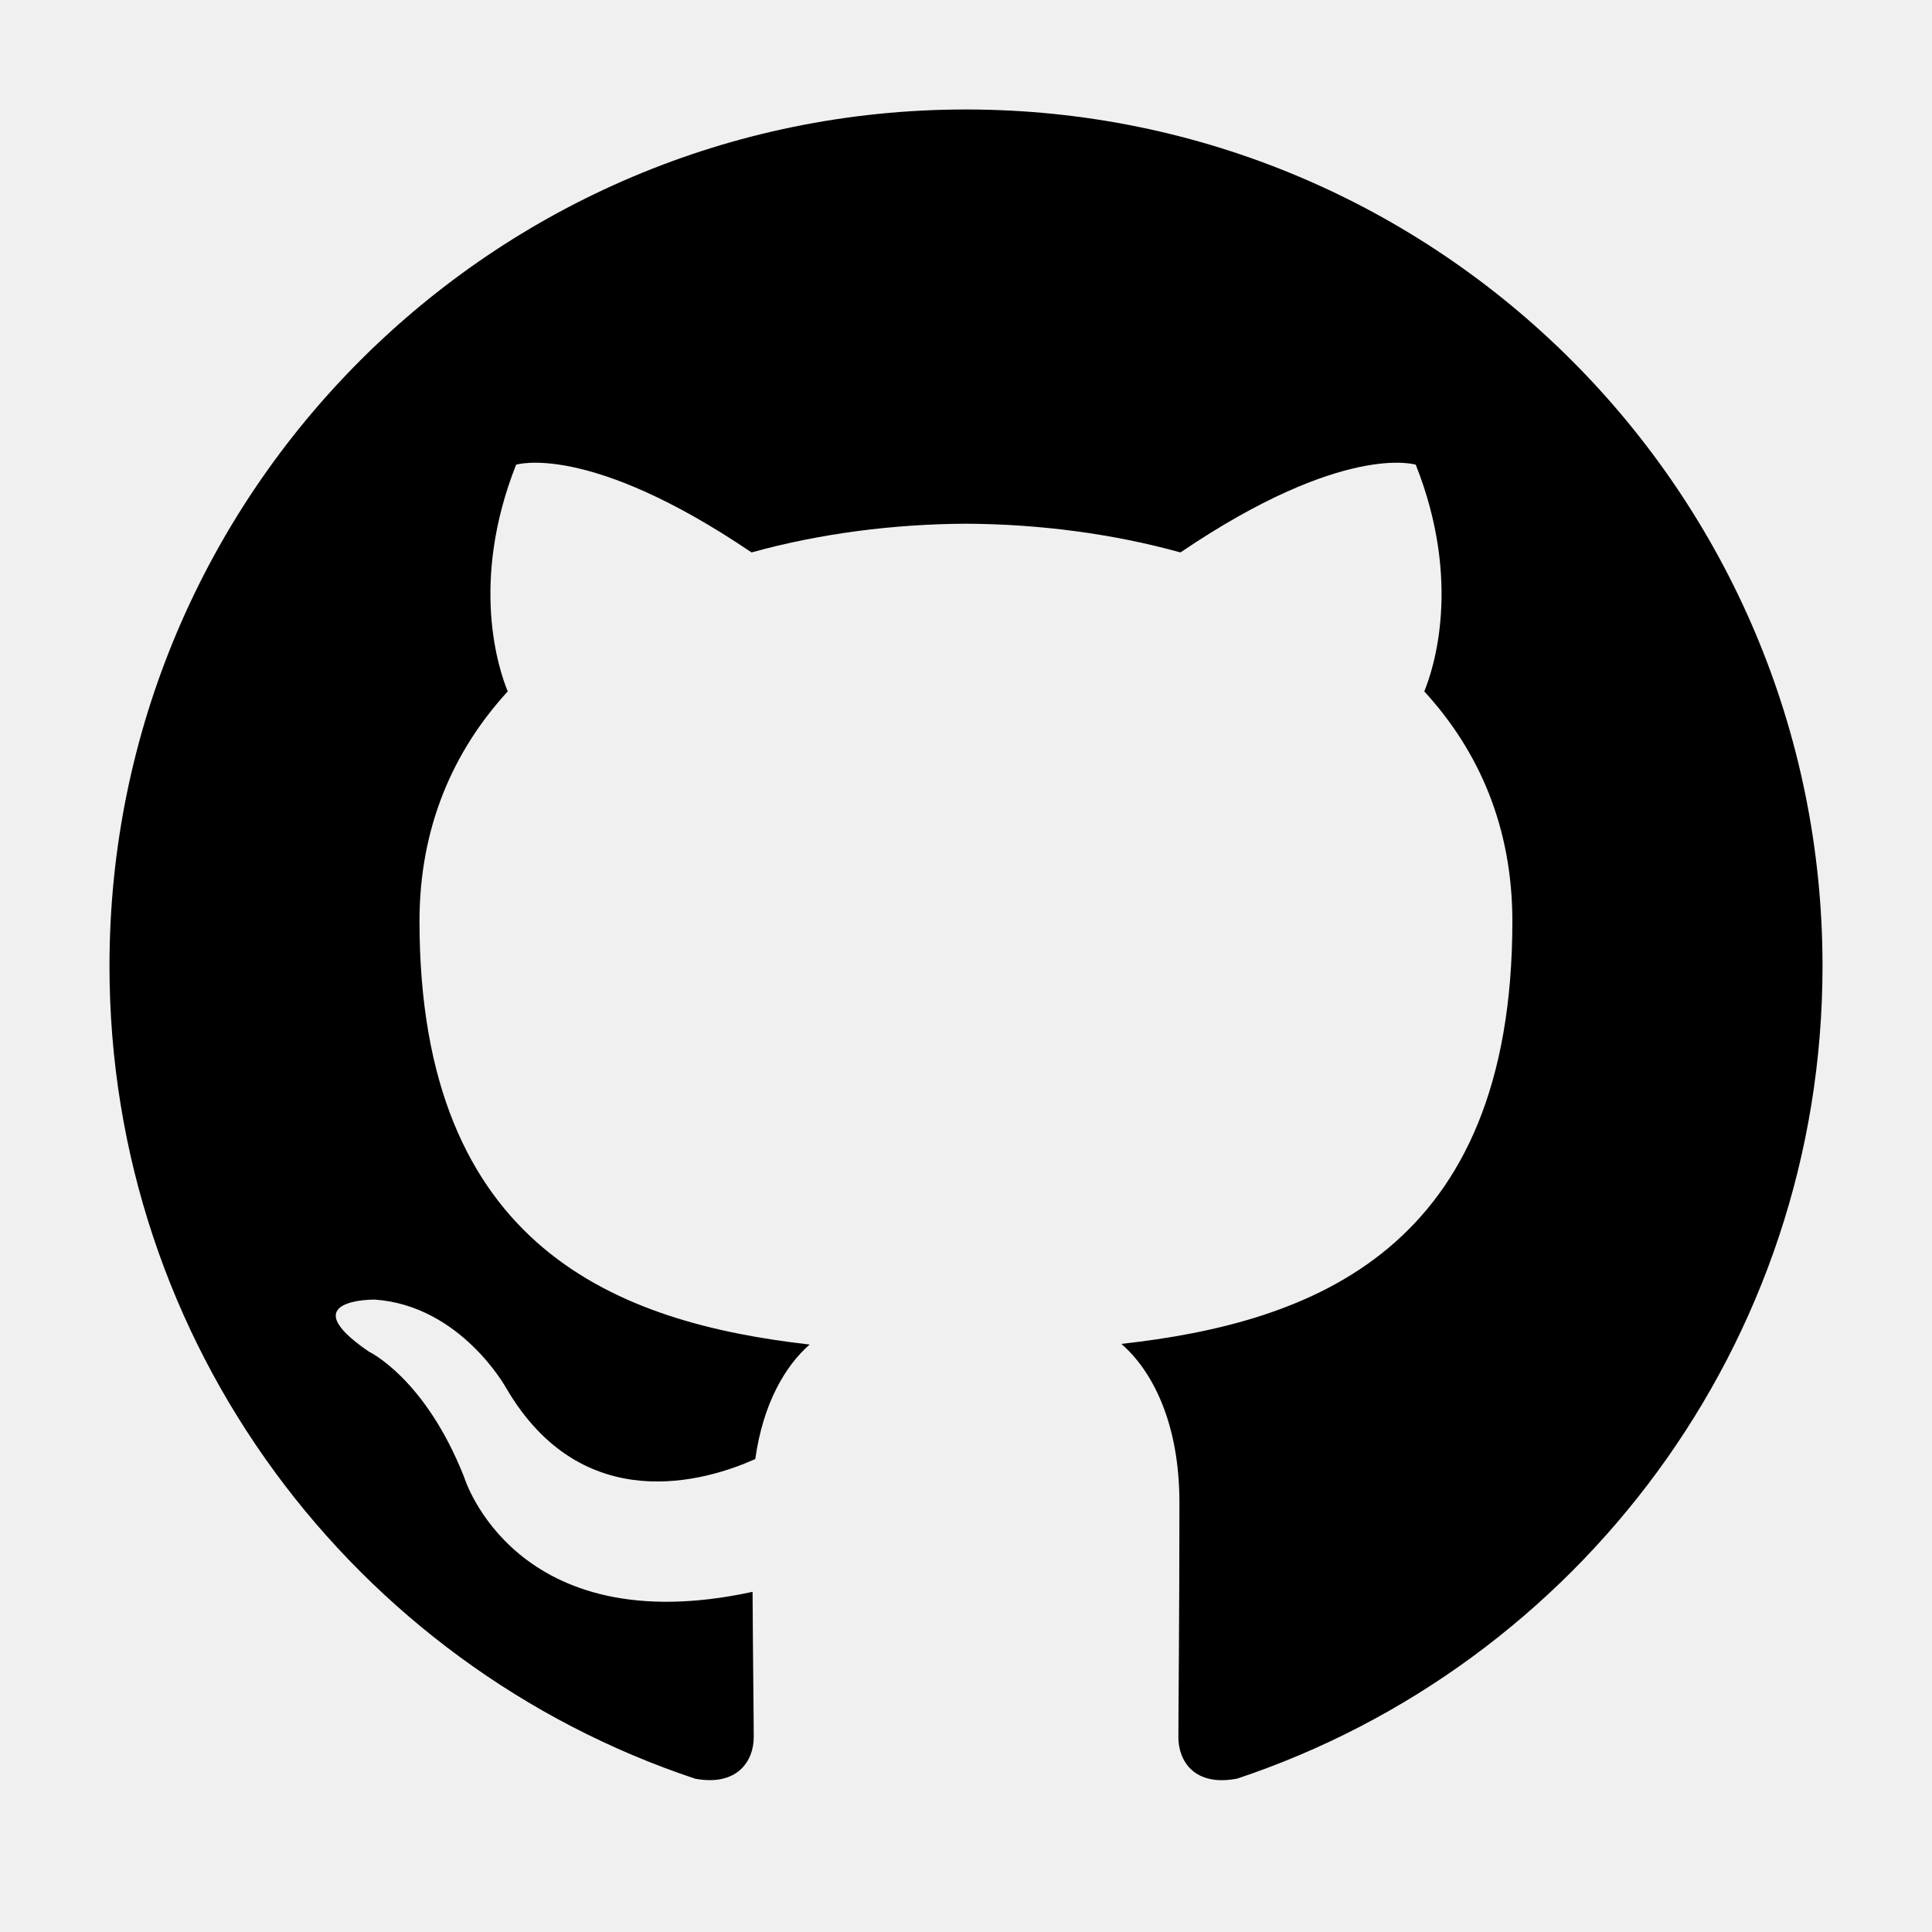
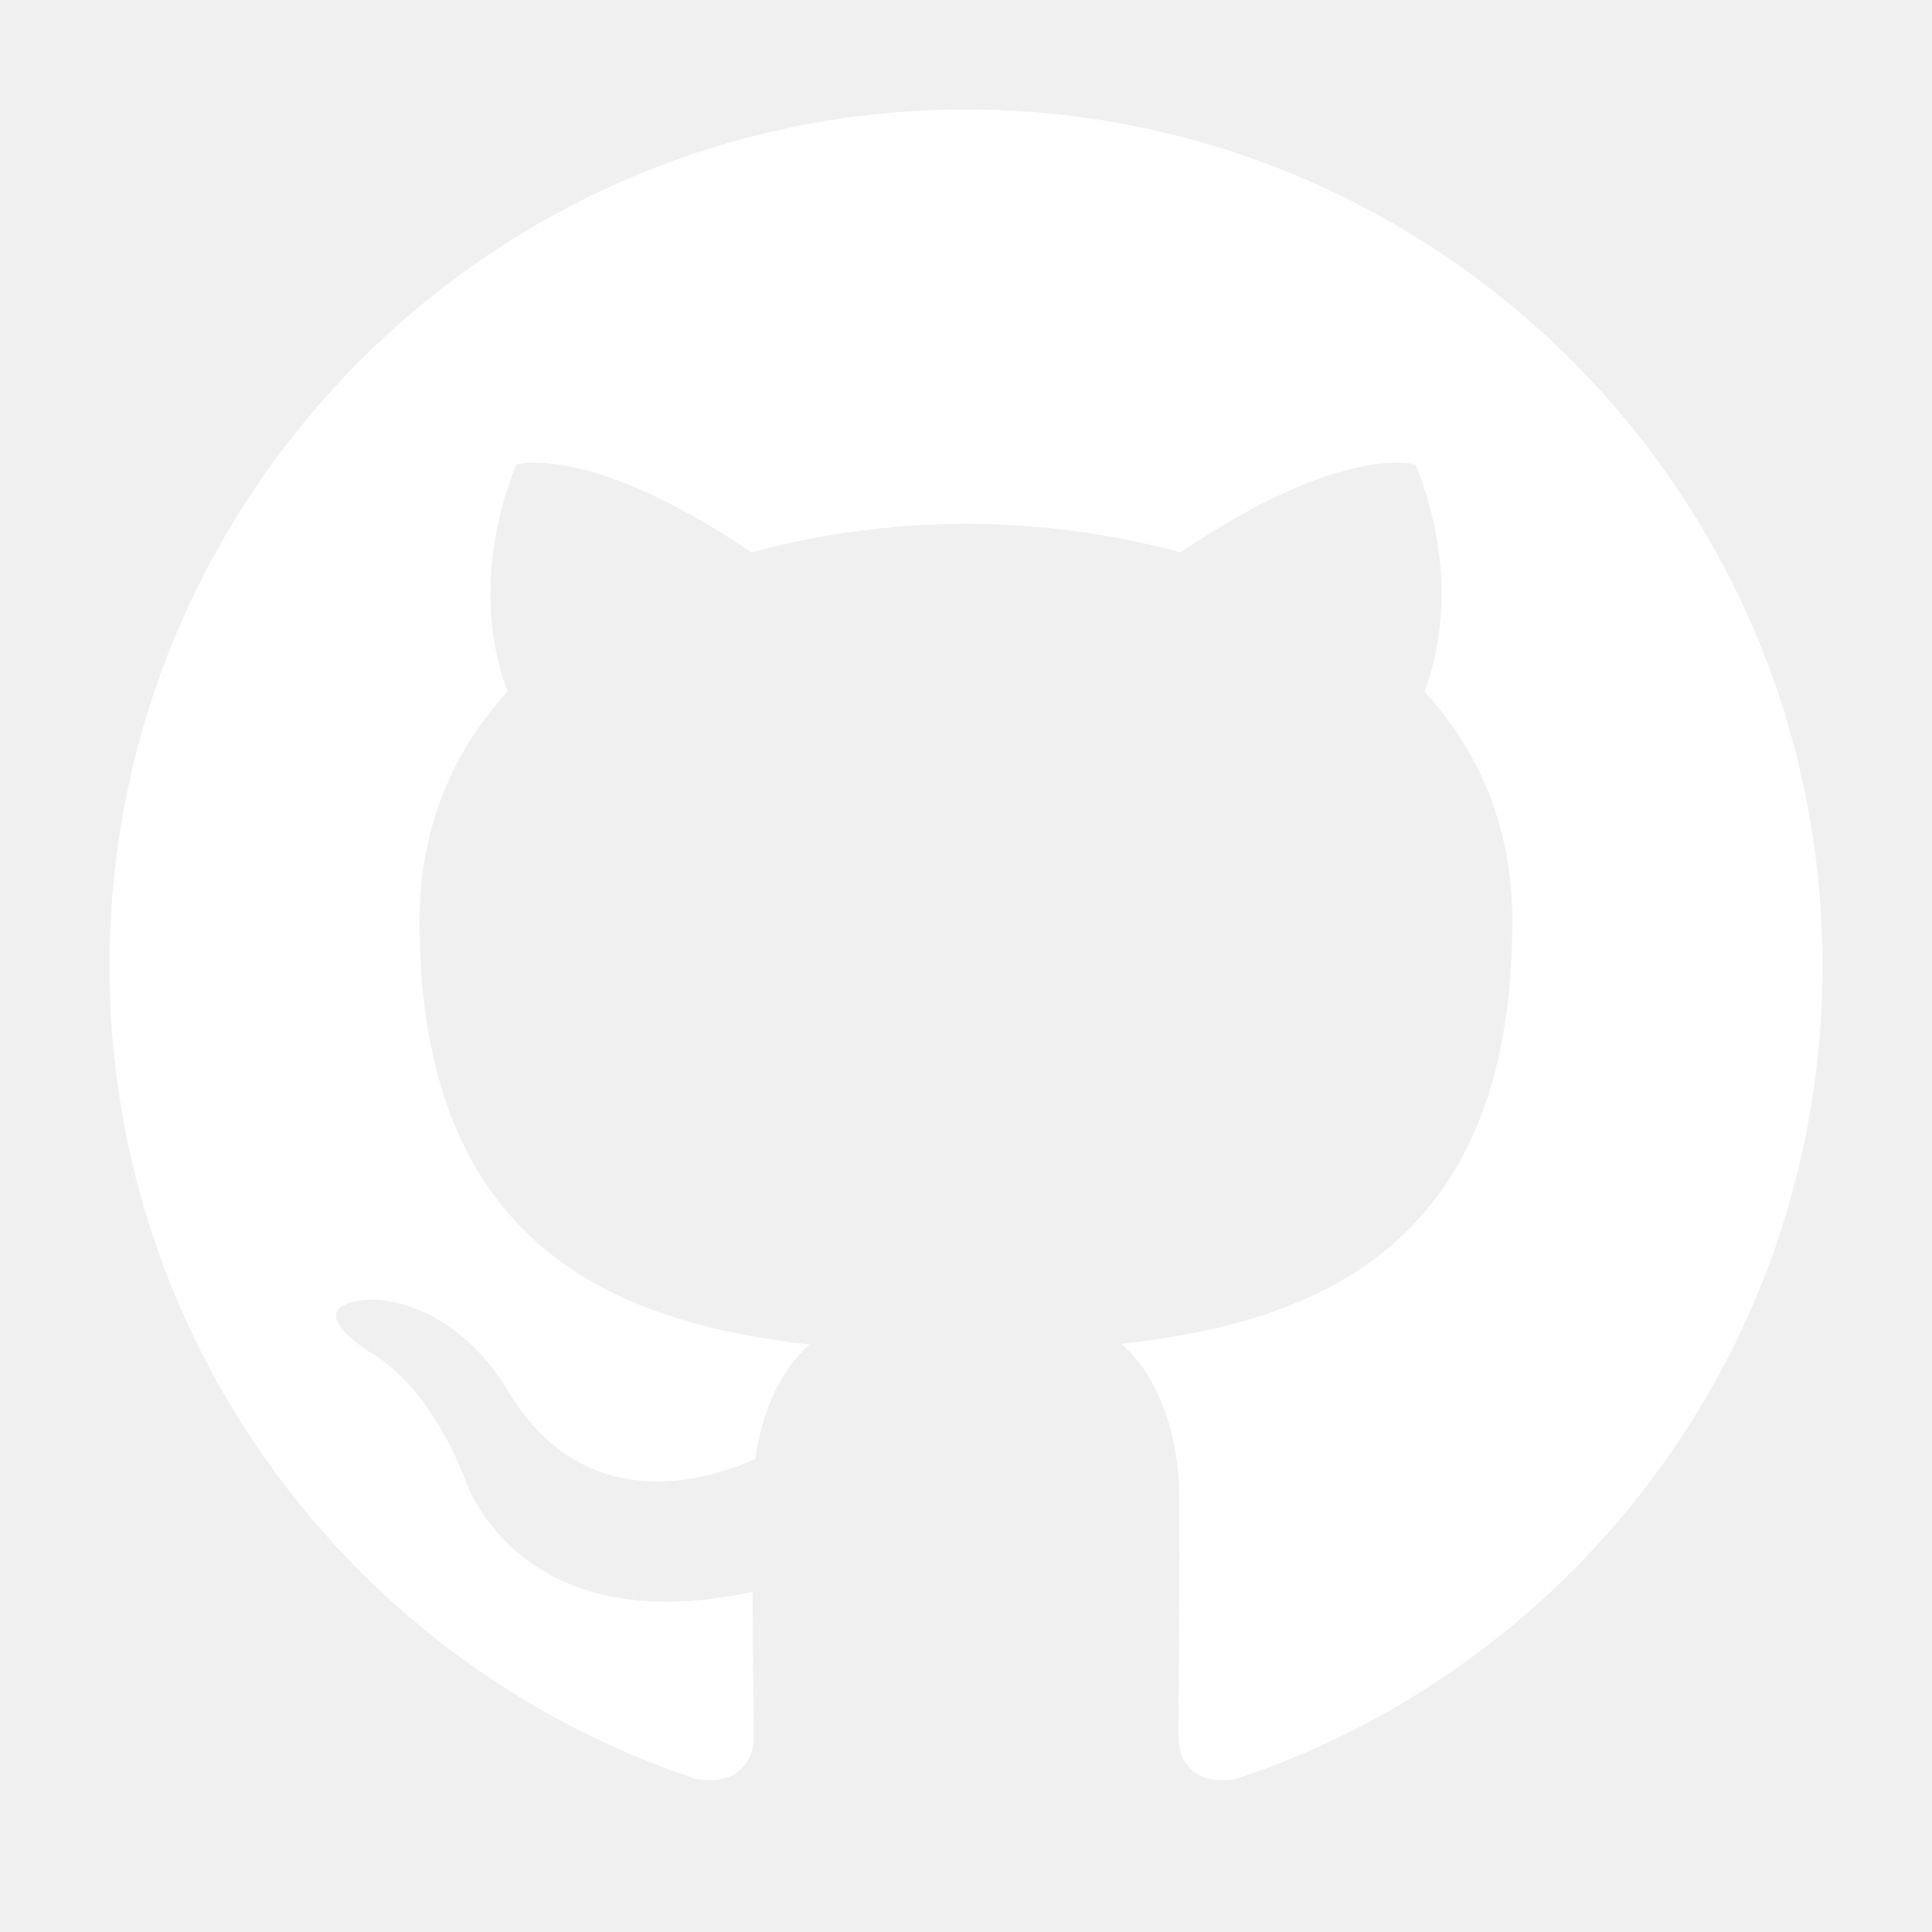
<svg xmlns="http://www.w3.org/2000/svg" width="800px" height="800px" viewBox="0 0 15 15" fill="none">
-   <path fill-rule="evenodd" clip-rule="evenodd" d="M7.499 0.85C3.828 0.85 0.85 3.827 0.85 7.5C0.85 10.438 2.755 12.931 5.398 13.81C5.73 13.871 5.852 13.666 5.852 13.489C5.852 13.332 5.846 12.914 5.843 12.359C3.993 12.76 3.603 11.467 3.603 11.467C3.3 10.699 2.864 10.494 2.864 10.494C2.26 10.082 2.91 10.09 2.91 10.09C3.577 10.137 3.929 10.775 3.929 10.775C4.522 11.792 5.485 11.498 5.864 11.328C5.924 10.898 6.096 10.605 6.286 10.439C4.809 10.271 3.257 9.701 3.257 7.152C3.257 6.426 3.516 5.833 3.942 5.368C3.873 5.2 3.645 4.524 4.007 3.608C4.007 3.608 4.565 3.429 5.835 4.289C6.366 4.142 6.935 4.069 7.5 4.066C8.065 4.069 8.634 4.142 9.165 4.289C10.435 3.429 10.992 3.608 10.992 3.608C11.355 4.524 11.127 5.2 11.058 5.368C11.485 5.833 11.742 6.426 11.742 7.152C11.742 9.707 10.187 10.269 8.706 10.434C8.944 10.639 9.157 11.045 9.157 11.665C9.157 12.554 9.149 13.271 9.149 13.489C9.149 13.668 9.269 13.874 9.606 13.809C12.246 12.928 14.15 10.438 14.15 7.5C14.15 3.827 11.172 0.85 7.499 0.85Z" fill="#000000" />
+   <path fill-rule="evenodd" clip-rule="evenodd" d="M7.499 0.85C3.828 0.85 0.85 3.827 0.85 7.5C0.85 10.438 2.755 12.931 5.398 13.81C5.73 13.871 5.852 13.666 5.852 13.489C5.852 13.332 5.846 12.914 5.843 12.359C3.993 12.76 3.603 11.467 3.603 11.467C3.3 10.699 2.864 10.494 2.864 10.494C2.26 10.082 2.91 10.09 2.91 10.09C3.577 10.137 3.929 10.775 3.929 10.775C4.522 11.792 5.485 11.498 5.864 11.328C5.924 10.898 6.096 10.605 6.286 10.439C4.809 10.271 3.257 9.701 3.257 7.152C3.257 6.426 3.516 5.833 3.942 5.368C3.873 5.2 3.645 4.524 4.007 3.608C4.007 3.608 4.565 3.429 5.835 4.289C6.366 4.142 6.935 4.069 7.5 4.066C8.065 4.069 8.634 4.142 9.165 4.289C10.435 3.429 10.992 3.608 10.992 3.608C11.355 4.524 11.127 5.2 11.058 5.368C11.485 5.833 11.742 6.426 11.742 7.152C11.742 9.707 10.187 10.269 8.706 10.434C8.944 10.639 9.157 11.045 9.157 11.665C9.157 12.554 9.149 13.271 9.149 13.489C9.149 13.668 9.269 13.874 9.606 13.809C12.246 12.928 14.15 10.438 14.15 7.5C14.15 3.827 11.172 0.85 7.499 0.85Z" fill="white" />
</svg>
